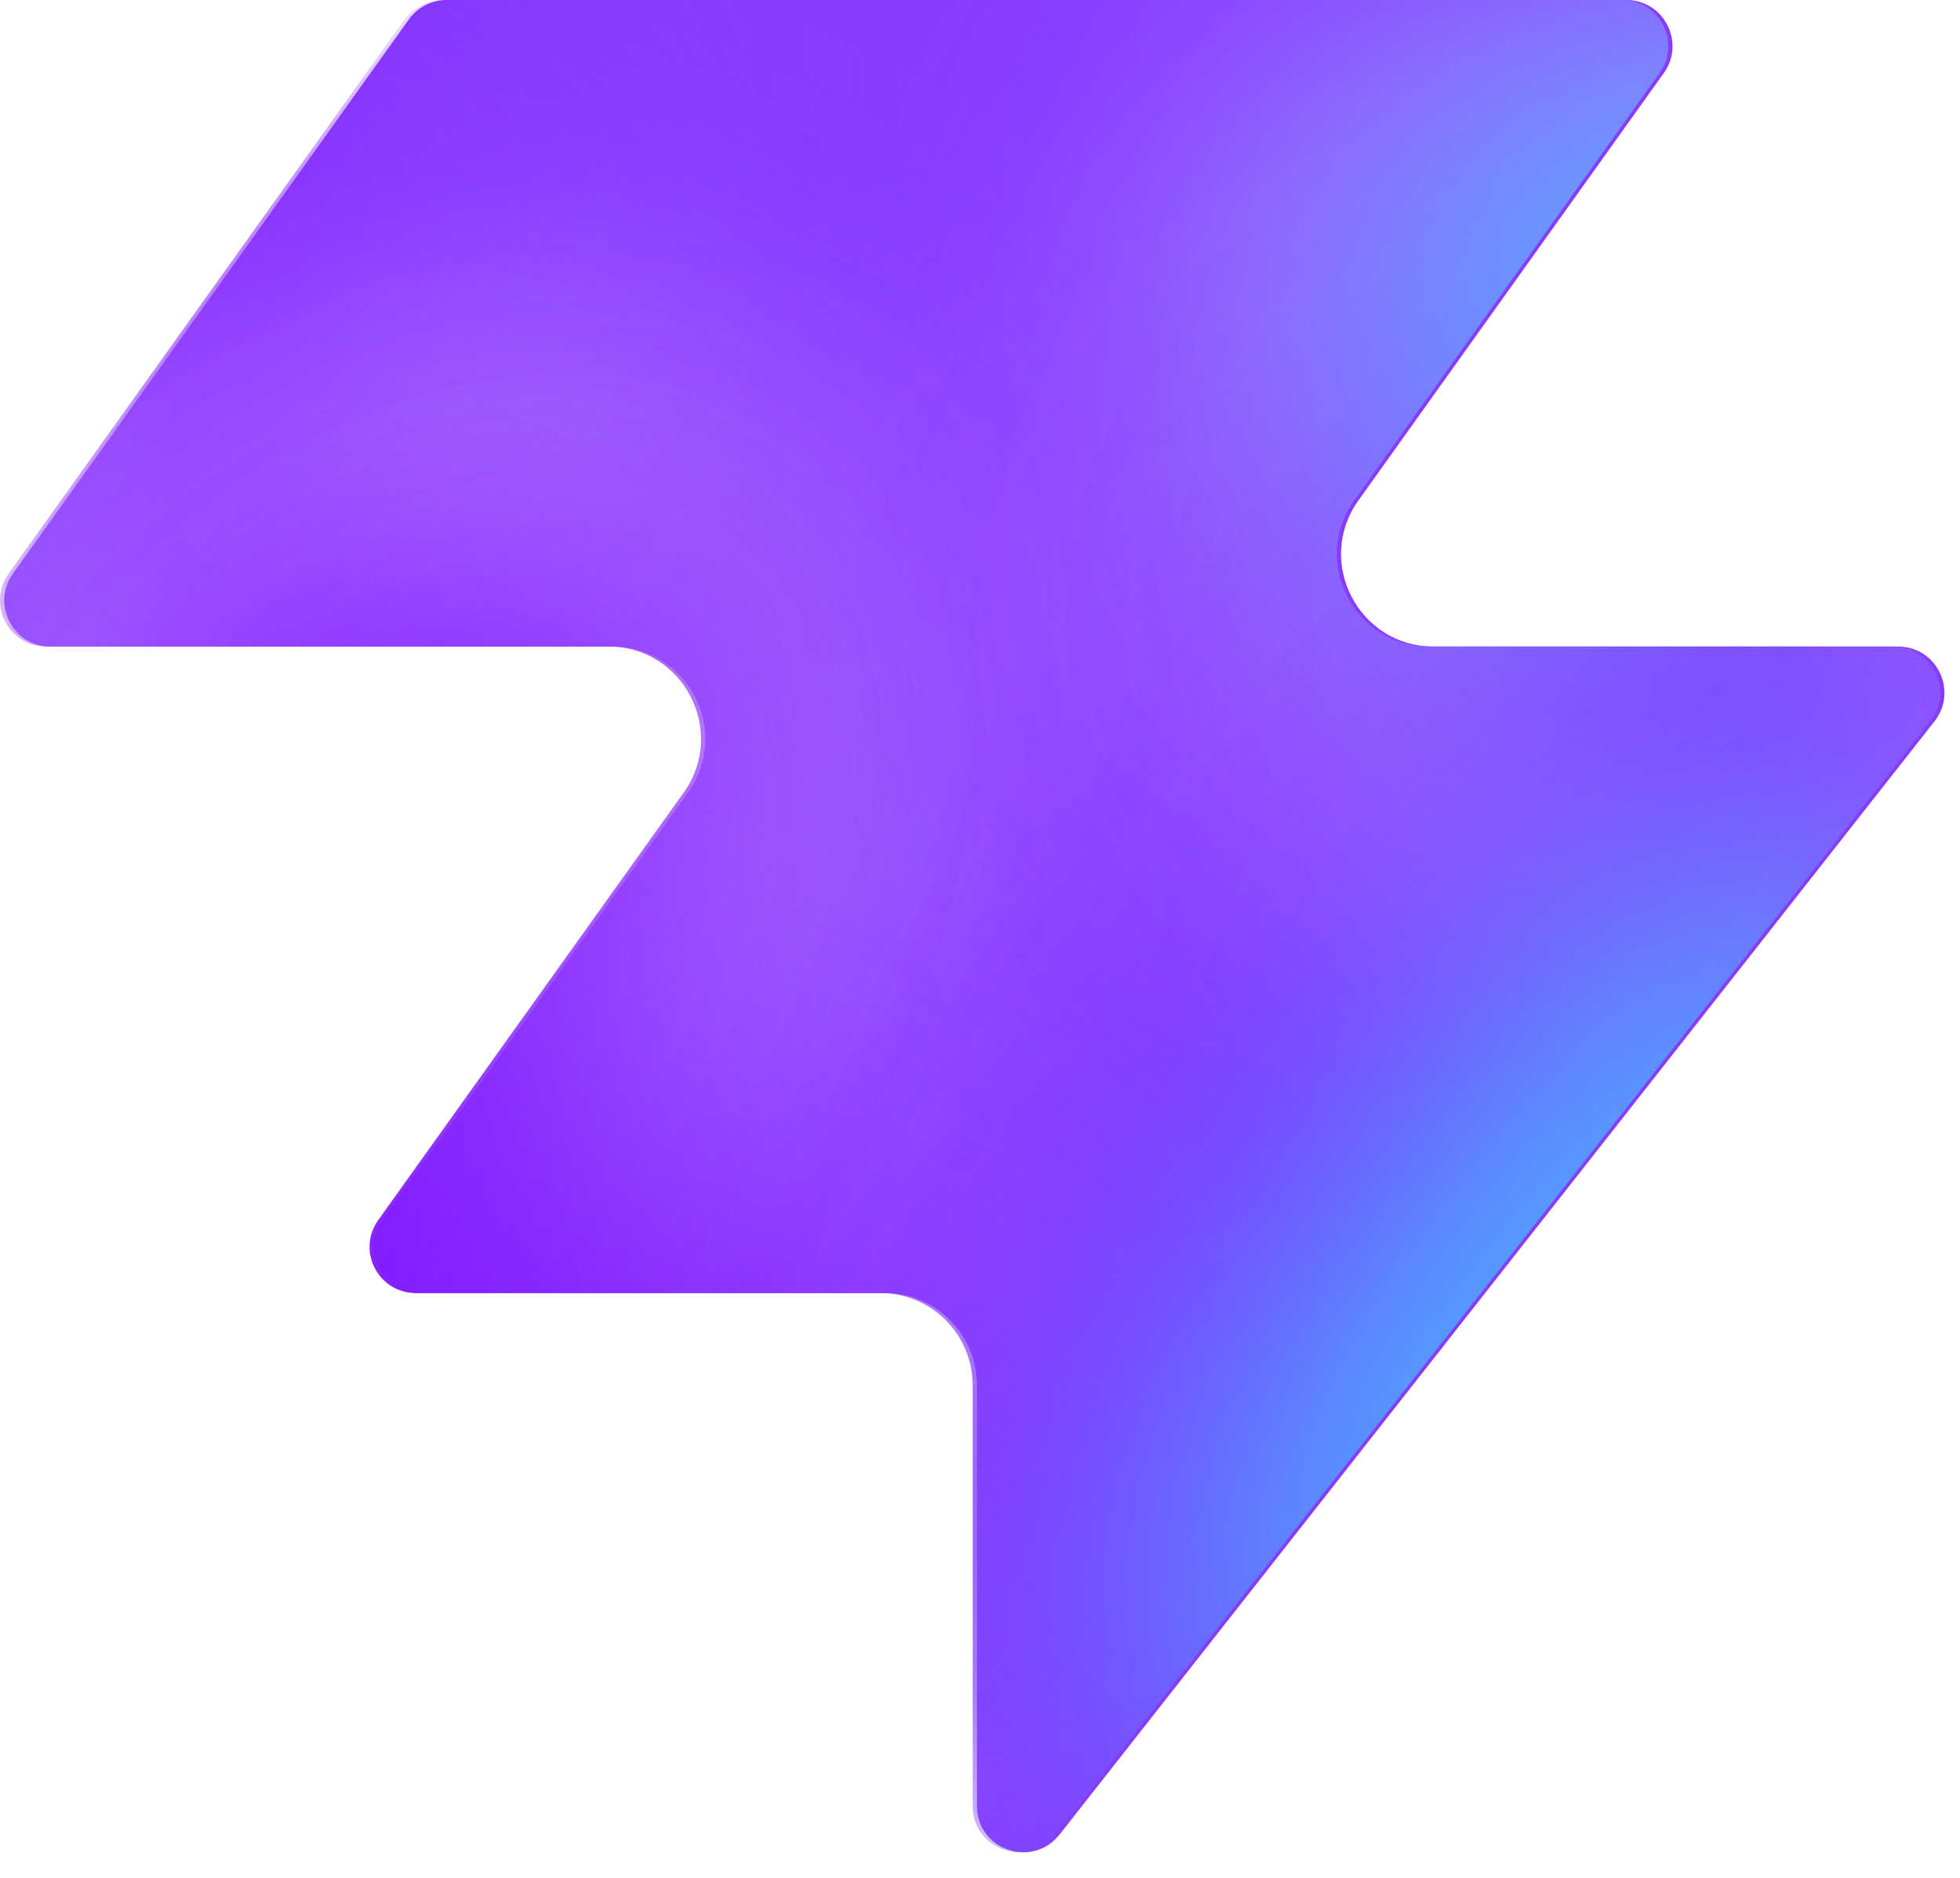
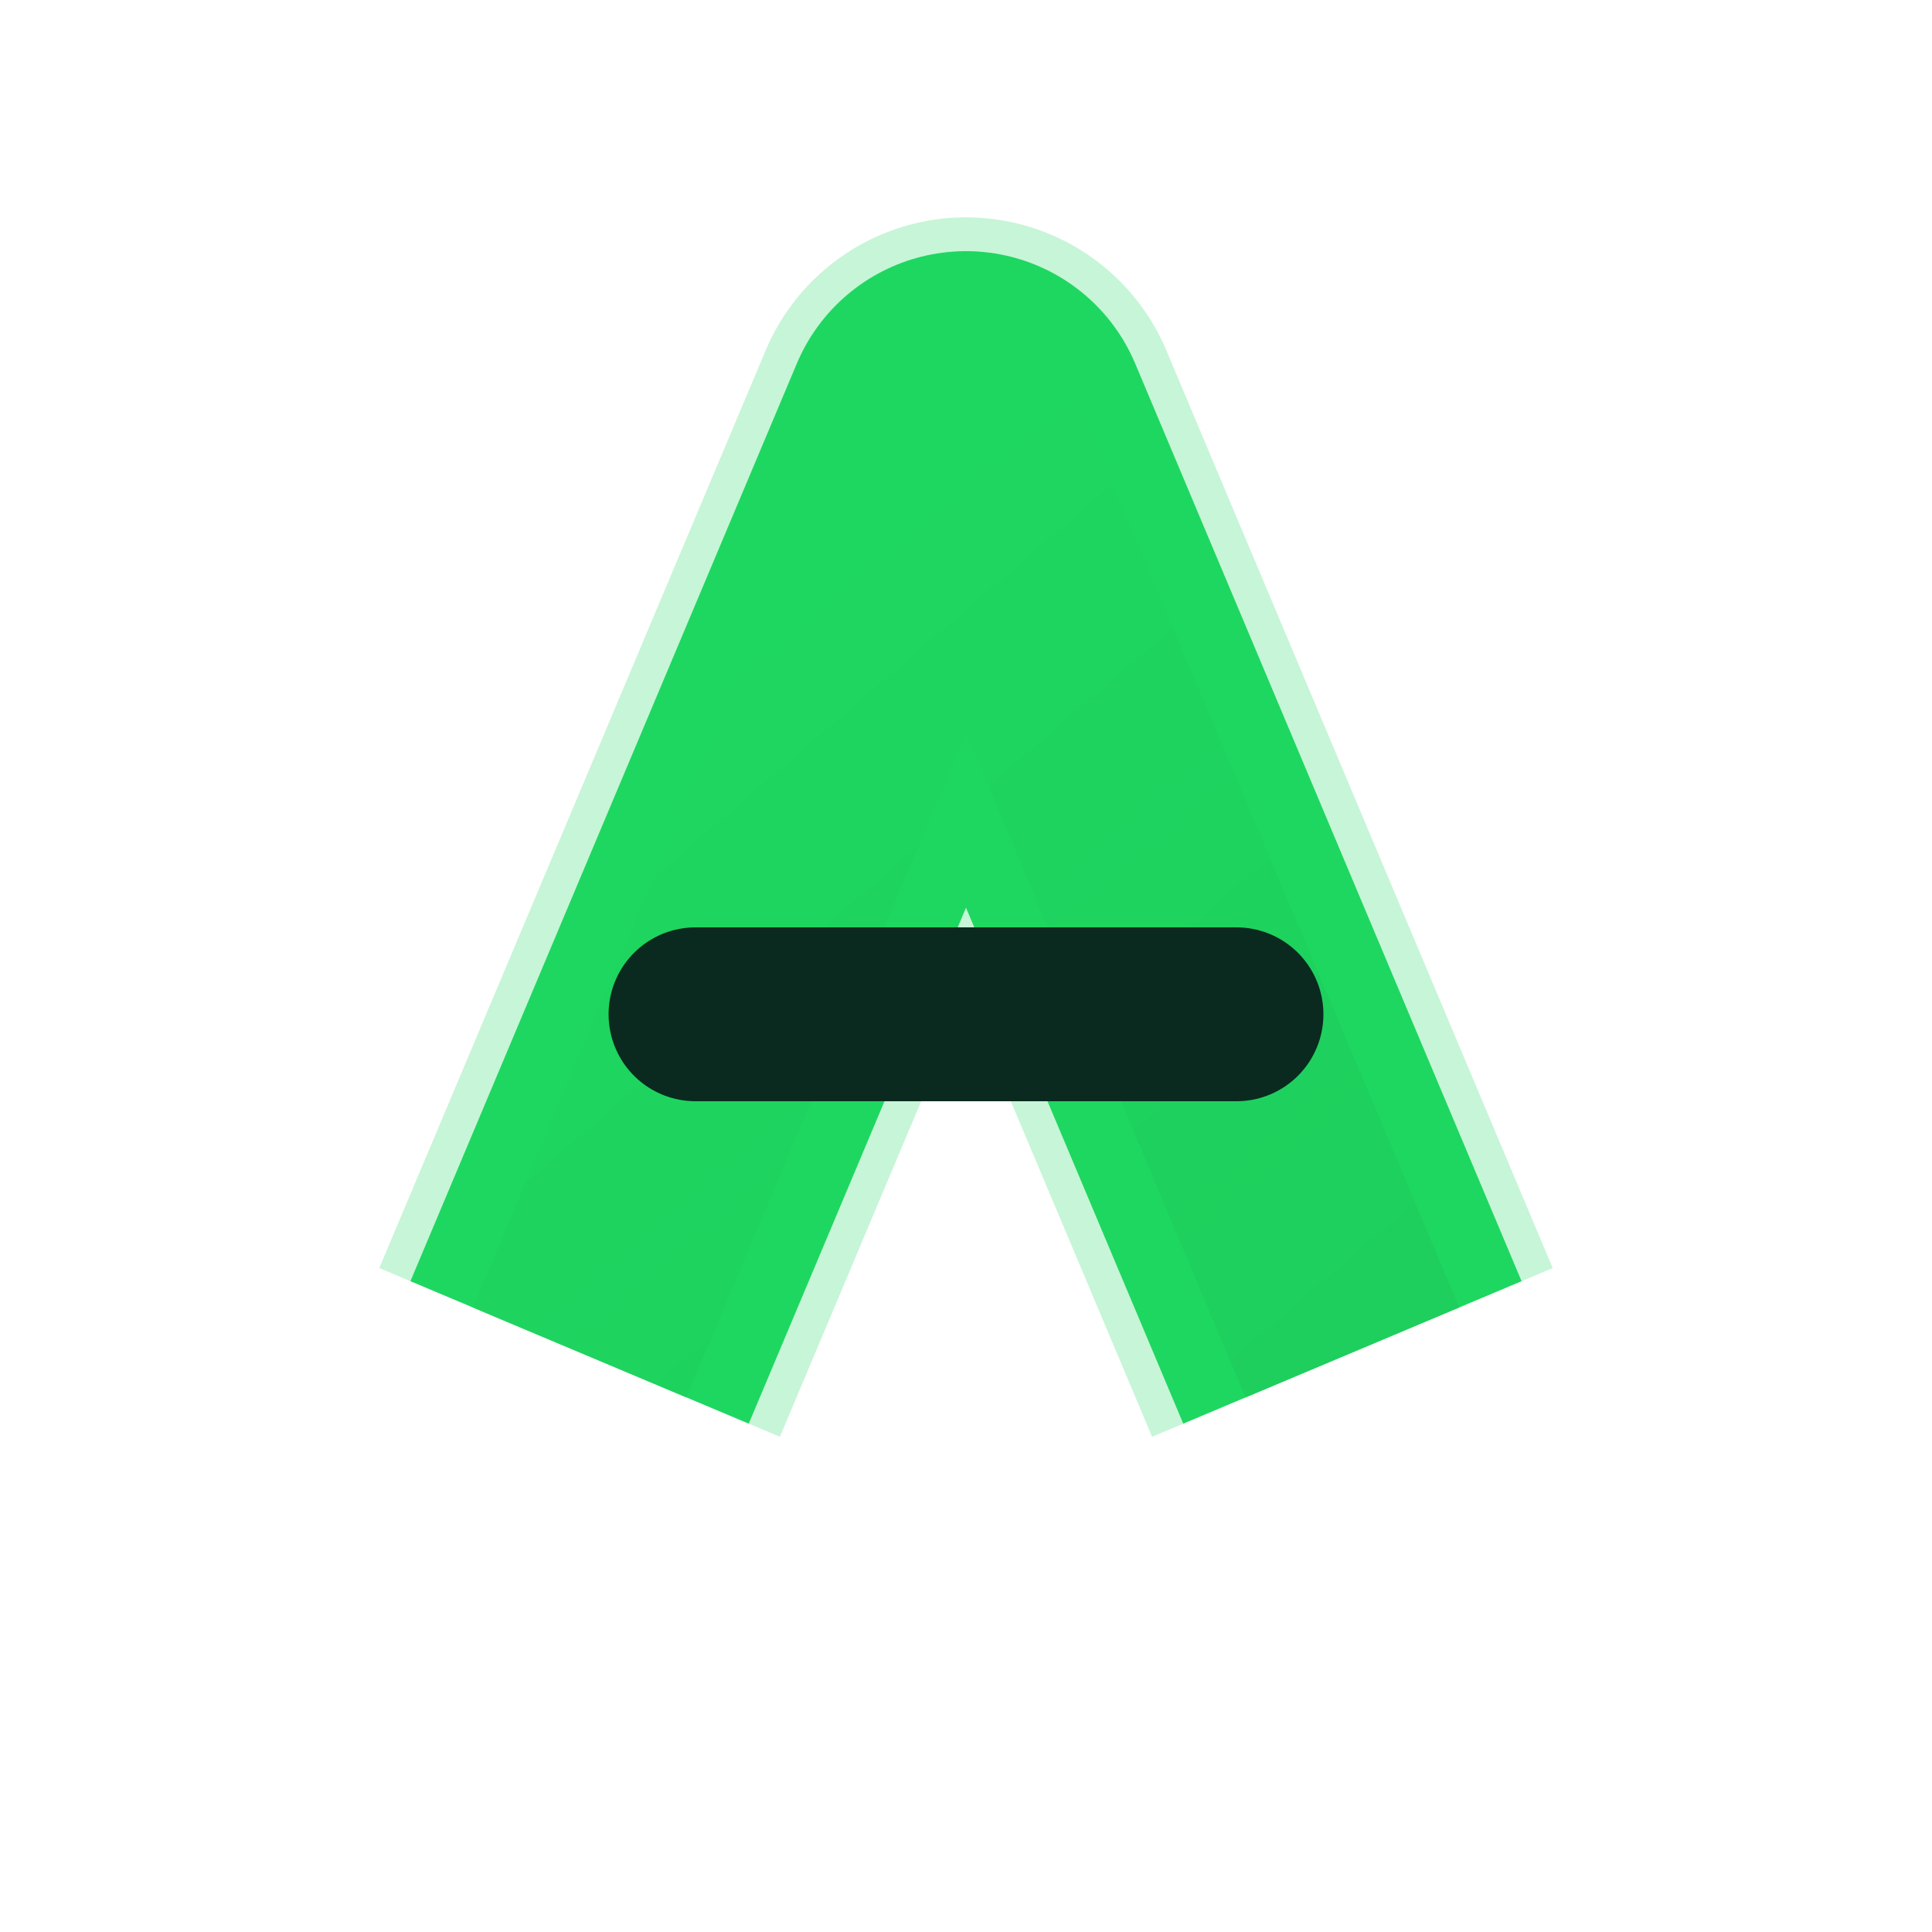
- <svg xmlns="http://www.w3.org/2000/svg" width="48" height="46" fill="none" viewBox="0 0 48 46">
-   <path fill="#863bff" d="M25.946 44.938c-.664.845-2.021.375-2.021-.698V33.937a2.26 2.26 0 0 0-2.262-2.262H10.287c-.92 0-1.456-1.04-.92-1.788l7.48-10.471c1.07-1.497 0-3.578-1.842-3.578H1.237c-.92 0-1.456-1.04-.92-1.788L10.013.474c.214-.297.556-.474.92-.474h28.894c.92 0 1.456 1.04.92 1.788l-7.48 10.471c-1.07 1.498 0 3.579 1.842 3.579h11.377c.943 0 1.473 1.088.89 1.83L25.947 44.94z" style="fill:#863bff;fill:color(display-p3 .525 .23 1);fill-opacity:1" />
-   <mask id="a" width="48" height="46" x="0" y="0" maskUnits="userSpaceOnUse" style="mask-type:alpha">
-     <path fill="#000" d="M25.842 44.938c-.664.844-2.021.375-2.021-.698V33.937a2.26 2.26 0 0 0-2.262-2.262H10.183c-.92 0-1.456-1.04-.92-1.788l7.48-10.471c1.07-1.498 0-3.579-1.842-3.579H1.133c-.92 0-1.456-1.04-.92-1.787L9.91.473c.214-.297.556-.474.92-.474h28.894c.92 0 1.456 1.04.92 1.788l-7.48 10.471c-1.07 1.498 0 3.578 1.842 3.578h11.377c.943 0 1.473 1.088.89 1.832L25.843 44.94z" style="fill:#000;fill-opacity:1" />
-   </mask>
-   <g mask="url(#a)">
-     <g filter="url(#b)">
-       <ellipse cx="5.508" cy="14.704" fill="#ede6ff" rx="5.508" ry="14.704" style="fill:#ede6ff;fill:color(display-p3 .927 .903 1);fill-opacity:1" transform="matrix(.00324 1 1 -.00324 -4.47 31.516)" />
-     </g>
-     <g filter="url(#c)">
-       <ellipse cx="10.399" cy="29.851" fill="#ede6ff" rx="10.399" ry="29.851" style="fill:#ede6ff;fill:color(display-p3 .927 .903 1);fill-opacity:1" transform="matrix(.00324 1 1 -.00324 -39.328 7.883)" />
-     </g>
-     <g filter="url(#d)">
-       <ellipse cx="5.508" cy="30.487" fill="#7e14ff" rx="5.508" ry="30.487" style="fill:#7e14ff;fill:color(display-p3 .492 .077 1);fill-opacity:1" transform="rotate(89.814 -25.913 -14.639)scale(1 -1)" />
-     </g>
-     <g filter="url(#e)">
-       <ellipse cx="5.508" cy="30.599" fill="#7e14ff" rx="5.508" ry="30.599" style="fill:#7e14ff;fill:color(display-p3 .492 .077 1);fill-opacity:1" transform="rotate(89.814 -32.644 -3.334)scale(1 -1)" />
-     </g>
-     <g filter="url(#f)">
-       <ellipse cx="5.508" cy="30.599" fill="#7e14ff" rx="5.508" ry="30.599" style="fill:#7e14ff;fill:color(display-p3 .492 .077 1);fill-opacity:1" transform="matrix(.00324 1 1 -.00324 -34.34 30.47)" />
-     </g>
-     <g filter="url(#g)">
-       <ellipse cx="14.072" cy="22.078" fill="#ede6ff" rx="14.072" ry="22.078" style="fill:#ede6ff;fill:color(display-p3 .927 .903 1);fill-opacity:1" transform="rotate(93.35 24.506 48.493)scale(-1 1)" />
-     </g>
-     <g filter="url(#h)">
-       <ellipse cx="3.47" cy="21.501" fill="#7e14ff" rx="3.47" ry="21.501" style="fill:#7e14ff;fill:color(display-p3 .492 .077 1);fill-opacity:1" transform="rotate(89.009 28.708 47.59)scale(-1 1)" />
-     </g>
-     <g filter="url(#i)">
-       <ellipse cx="3.47" cy="21.501" fill="#7e14ff" rx="3.47" ry="21.501" style="fill:#7e14ff;fill:color(display-p3 .492 .077 1);fill-opacity:1" transform="rotate(89.009 28.708 47.59)scale(-1 1)" />
-     </g>
-     <g filter="url(#j)">
-       <ellipse cx=".387" cy="8.972" fill="#7e14ff" rx="4.407" ry="29.108" style="fill:#7e14ff;fill:color(display-p3 .492 .077 1);fill-opacity:1" transform="rotate(39.51 .387 8.972)" />
-     </g>
-     <g filter="url(#k)">
-       <ellipse cx="47.523" cy="-6.092" fill="#7e14ff" rx="4.407" ry="29.108" style="fill:#7e14ff;fill:color(display-p3 .492 .077 1);fill-opacity:1" transform="rotate(37.892 47.523 -6.092)" />
-     </g>
-     <g filter="url(#l)">
-       <ellipse cx="41.412" cy="6.333" fill="#47bfff" rx="5.971" ry="9.665" style="fill:#47bfff;fill:color(display-p3 .28 .748 1);fill-opacity:1" transform="rotate(37.892 41.412 6.333)" />
-     </g>
-     <g filter="url(#m)">
-       <ellipse cx="-1.879" cy="38.332" fill="#7e14ff" rx="4.407" ry="29.108" style="fill:#7e14ff;fill:color(display-p3 .492 .077 1);fill-opacity:1" transform="rotate(37.892 -1.88 38.332)" />
-     </g>
-     <g filter="url(#n)">
-       <ellipse cx="-1.879" cy="38.332" fill="#7e14ff" rx="4.407" ry="29.108" style="fill:#7e14ff;fill:color(display-p3 .492 .077 1);fill-opacity:1" transform="rotate(37.892 -1.88 38.332)" />
-     </g>
-     <g filter="url(#o)">
-       <ellipse cx="35.651" cy="29.907" fill="#7e14ff" rx="4.407" ry="29.108" style="fill:#7e14ff;fill:color(display-p3 .492 .077 1);fill-opacity:1" transform="rotate(37.892 35.651 29.907)" />
-     </g>
-     <g filter="url(#p)">
-       <ellipse cx="38.418" cy="32.4" fill="#47bfff" rx="5.971" ry="15.297" style="fill:#47bfff;fill:color(display-p3 .28 .748 1);fill-opacity:1" transform="rotate(37.892 38.418 32.4)" />
-     </g>
-   </g>
+ <svg xmlns="http://www.w3.org/2000/svg" width="200" height="200" viewBox="0 0 200 200" fill="none">
  <defs>
-     <filter id="b" width="60.045" height="41.654" x="-19.77" y="16.149" color-interpolation-filters="sRGB" filterUnits="userSpaceOnUse">
-       <feFlood flood-opacity="0" result="BackgroundImageFix" />
-       <feBlend in="SourceGraphic" in2="BackgroundImageFix" result="shape" />
-       <feGaussianBlur result="effect1_foregroundBlur_2002_17158" stdDeviation="7.659" />
-     </filter>
-     <filter id="c" width="90.34" height="51.437" x="-54.613" y="-7.533" color-interpolation-filters="sRGB" filterUnits="userSpaceOnUse">
-       <feFlood flood-opacity="0" result="BackgroundImageFix" />
-       <feBlend in="SourceGraphic" in2="BackgroundImageFix" result="shape" />
-       <feGaussianBlur result="effect1_foregroundBlur_2002_17158" stdDeviation="7.659" />
-     </filter>
-     <filter id="d" width="79.355" height="29.4" x="-49.64" y="2.03" color-interpolation-filters="sRGB" filterUnits="userSpaceOnUse">
-       <feFlood flood-opacity="0" result="BackgroundImageFix" />
-       <feBlend in="SourceGraphic" in2="BackgroundImageFix" result="shape" />
-       <feGaussianBlur result="effect1_foregroundBlur_2002_17158" stdDeviation="4.596" />
-     </filter>
-     <filter id="e" width="79.579" height="29.4" x="-45.045" y="20.029" color-interpolation-filters="sRGB" filterUnits="userSpaceOnUse">
-       <feFlood flood-opacity="0" result="BackgroundImageFix" />
-       <feBlend in="SourceGraphic" in2="BackgroundImageFix" result="shape" />
-       <feGaussianBlur result="effect1_foregroundBlur_2002_17158" stdDeviation="4.596" />
-     </filter>
-     <filter id="f" width="79.579" height="29.4" x="-43.513" y="21.178" color-interpolation-filters="sRGB" filterUnits="userSpaceOnUse">
-       <feFlood flood-opacity="0" result="BackgroundImageFix" />
-       <feBlend in="SourceGraphic" in2="BackgroundImageFix" result="shape" />
-       <feGaussianBlur result="effect1_foregroundBlur_2002_17158" stdDeviation="4.596" />
-     </filter>
-     <filter id="g" width="74.749" height="58.852" x="15.756" y="-17.901" color-interpolation-filters="sRGB" filterUnits="userSpaceOnUse">
-       <feFlood flood-opacity="0" result="BackgroundImageFix" />
-       <feBlend in="SourceGraphic" in2="BackgroundImageFix" result="shape" />
-       <feGaussianBlur result="effect1_foregroundBlur_2002_17158" stdDeviation="7.659" />
-     </filter>
-     <filter id="h" width="61.377" height="25.362" x="23.548" y="2.284" color-interpolation-filters="sRGB" filterUnits="userSpaceOnUse">
-       <feFlood flood-opacity="0" result="BackgroundImageFix" />
-       <feBlend in="SourceGraphic" in2="BackgroundImageFix" result="shape" />
-       <feGaussianBlur result="effect1_foregroundBlur_2002_17158" stdDeviation="4.596" />
-     </filter>
-     <filter id="i" width="61.377" height="25.362" x="23.548" y="2.284" color-interpolation-filters="sRGB" filterUnits="userSpaceOnUse">
-       <feFlood flood-opacity="0" result="BackgroundImageFix" />
-       <feBlend in="SourceGraphic" in2="BackgroundImageFix" result="shape" />
-       <feGaussianBlur result="effect1_foregroundBlur_2002_17158" stdDeviation="4.596" />
-     </filter>
-     <filter id="j" width="56.045" height="63.649" x="-27.636" y="-22.853" color-interpolation-filters="sRGB" filterUnits="userSpaceOnUse">
-       <feFlood flood-opacity="0" result="BackgroundImageFix" />
-       <feBlend in="SourceGraphic" in2="BackgroundImageFix" result="shape" />
-       <feGaussianBlur result="effect1_foregroundBlur_2002_17158" stdDeviation="4.596" />
-     </filter>
-     <filter id="k" width="54.814" height="64.646" x="20.116" y="-38.415" color-interpolation-filters="sRGB" filterUnits="userSpaceOnUse">
-       <feFlood flood-opacity="0" result="BackgroundImageFix" />
-       <feBlend in="SourceGraphic" in2="BackgroundImageFix" result="shape" />
-       <feGaussianBlur result="effect1_foregroundBlur_2002_17158" stdDeviation="4.596" />
-     </filter>
-     <filter id="l" width="33.541" height="35.313" x="24.641" y="-11.323" color-interpolation-filters="sRGB" filterUnits="userSpaceOnUse">
-       <feFlood flood-opacity="0" result="BackgroundImageFix" />
-       <feBlend in="SourceGraphic" in2="BackgroundImageFix" result="shape" />
-       <feGaussianBlur result="effect1_foregroundBlur_2002_17158" stdDeviation="4.596" />
-     </filter>
-     <filter id="m" width="54.814" height="64.646" x="-29.286" y="6.009" color-interpolation-filters="sRGB" filterUnits="userSpaceOnUse">
-       <feFlood flood-opacity="0" result="BackgroundImageFix" />
-       <feBlend in="SourceGraphic" in2="BackgroundImageFix" result="shape" />
-       <feGaussianBlur result="effect1_foregroundBlur_2002_17158" stdDeviation="4.596" />
-     </filter>
-     <filter id="n" width="54.814" height="64.646" x="-29.286" y="6.009" color-interpolation-filters="sRGB" filterUnits="userSpaceOnUse">
-       <feFlood flood-opacity="0" result="BackgroundImageFix" />
-       <feBlend in="SourceGraphic" in2="BackgroundImageFix" result="shape" />
-       <feGaussianBlur result="effect1_foregroundBlur_2002_17158" stdDeviation="4.596" />
-     </filter>
-     <filter id="o" width="54.814" height="64.646" x="8.244" y="-2.416" color-interpolation-filters="sRGB" filterUnits="userSpaceOnUse">
-       <feFlood flood-opacity="0" result="BackgroundImageFix" />
-       <feBlend in="SourceGraphic" in2="BackgroundImageFix" result="shape" />
-       <feGaussianBlur result="effect1_foregroundBlur_2002_17158" stdDeviation="4.596" />
-     </filter>
-     <filter id="p" width="39.409" height="43.623" x="18.713" y="10.588" color-interpolation-filters="sRGB" filterUnits="userSpaceOnUse">
-       <feFlood flood-opacity="0" result="BackgroundImageFix" />
-       <feBlend in="SourceGraphic" in2="BackgroundImageFix" result="shape" />
-       <feGaussianBlur result="effect1_foregroundBlur_2002_17158" stdDeviation="4.596" />
-     </filter>
+     <linearGradient id="g" x1="40%" y1="30%" x2="160%" y2="170%" gradientUnits="userSpaceOnUse">
+       <stop offset="0%" stop-color="#1ed760" />
+       <stop offset="100%" stop-color="#1db954" />
+     </linearGradient>
  </defs>
+   <path d="M60 140 L100 45 L140 140" stroke="#1ed760" stroke-width="45" stroke-linejoin="round" fill="none" opacity="0.25" />
+   <path d="M60 140 L100 45 L140 140" stroke="#1ed760" stroke-width="38" stroke-linejoin="round" fill="none" />
+   <path d="M60 140 L100 45 L140 140" stroke="url(#g)" stroke-width="24" stroke-linejoin="round" fill="none" />
+   <line x1="72" y1="105" x2="128" y2="105" stroke="#0a2a1f" stroke-width="18" stroke-linecap="round" />
</svg>
